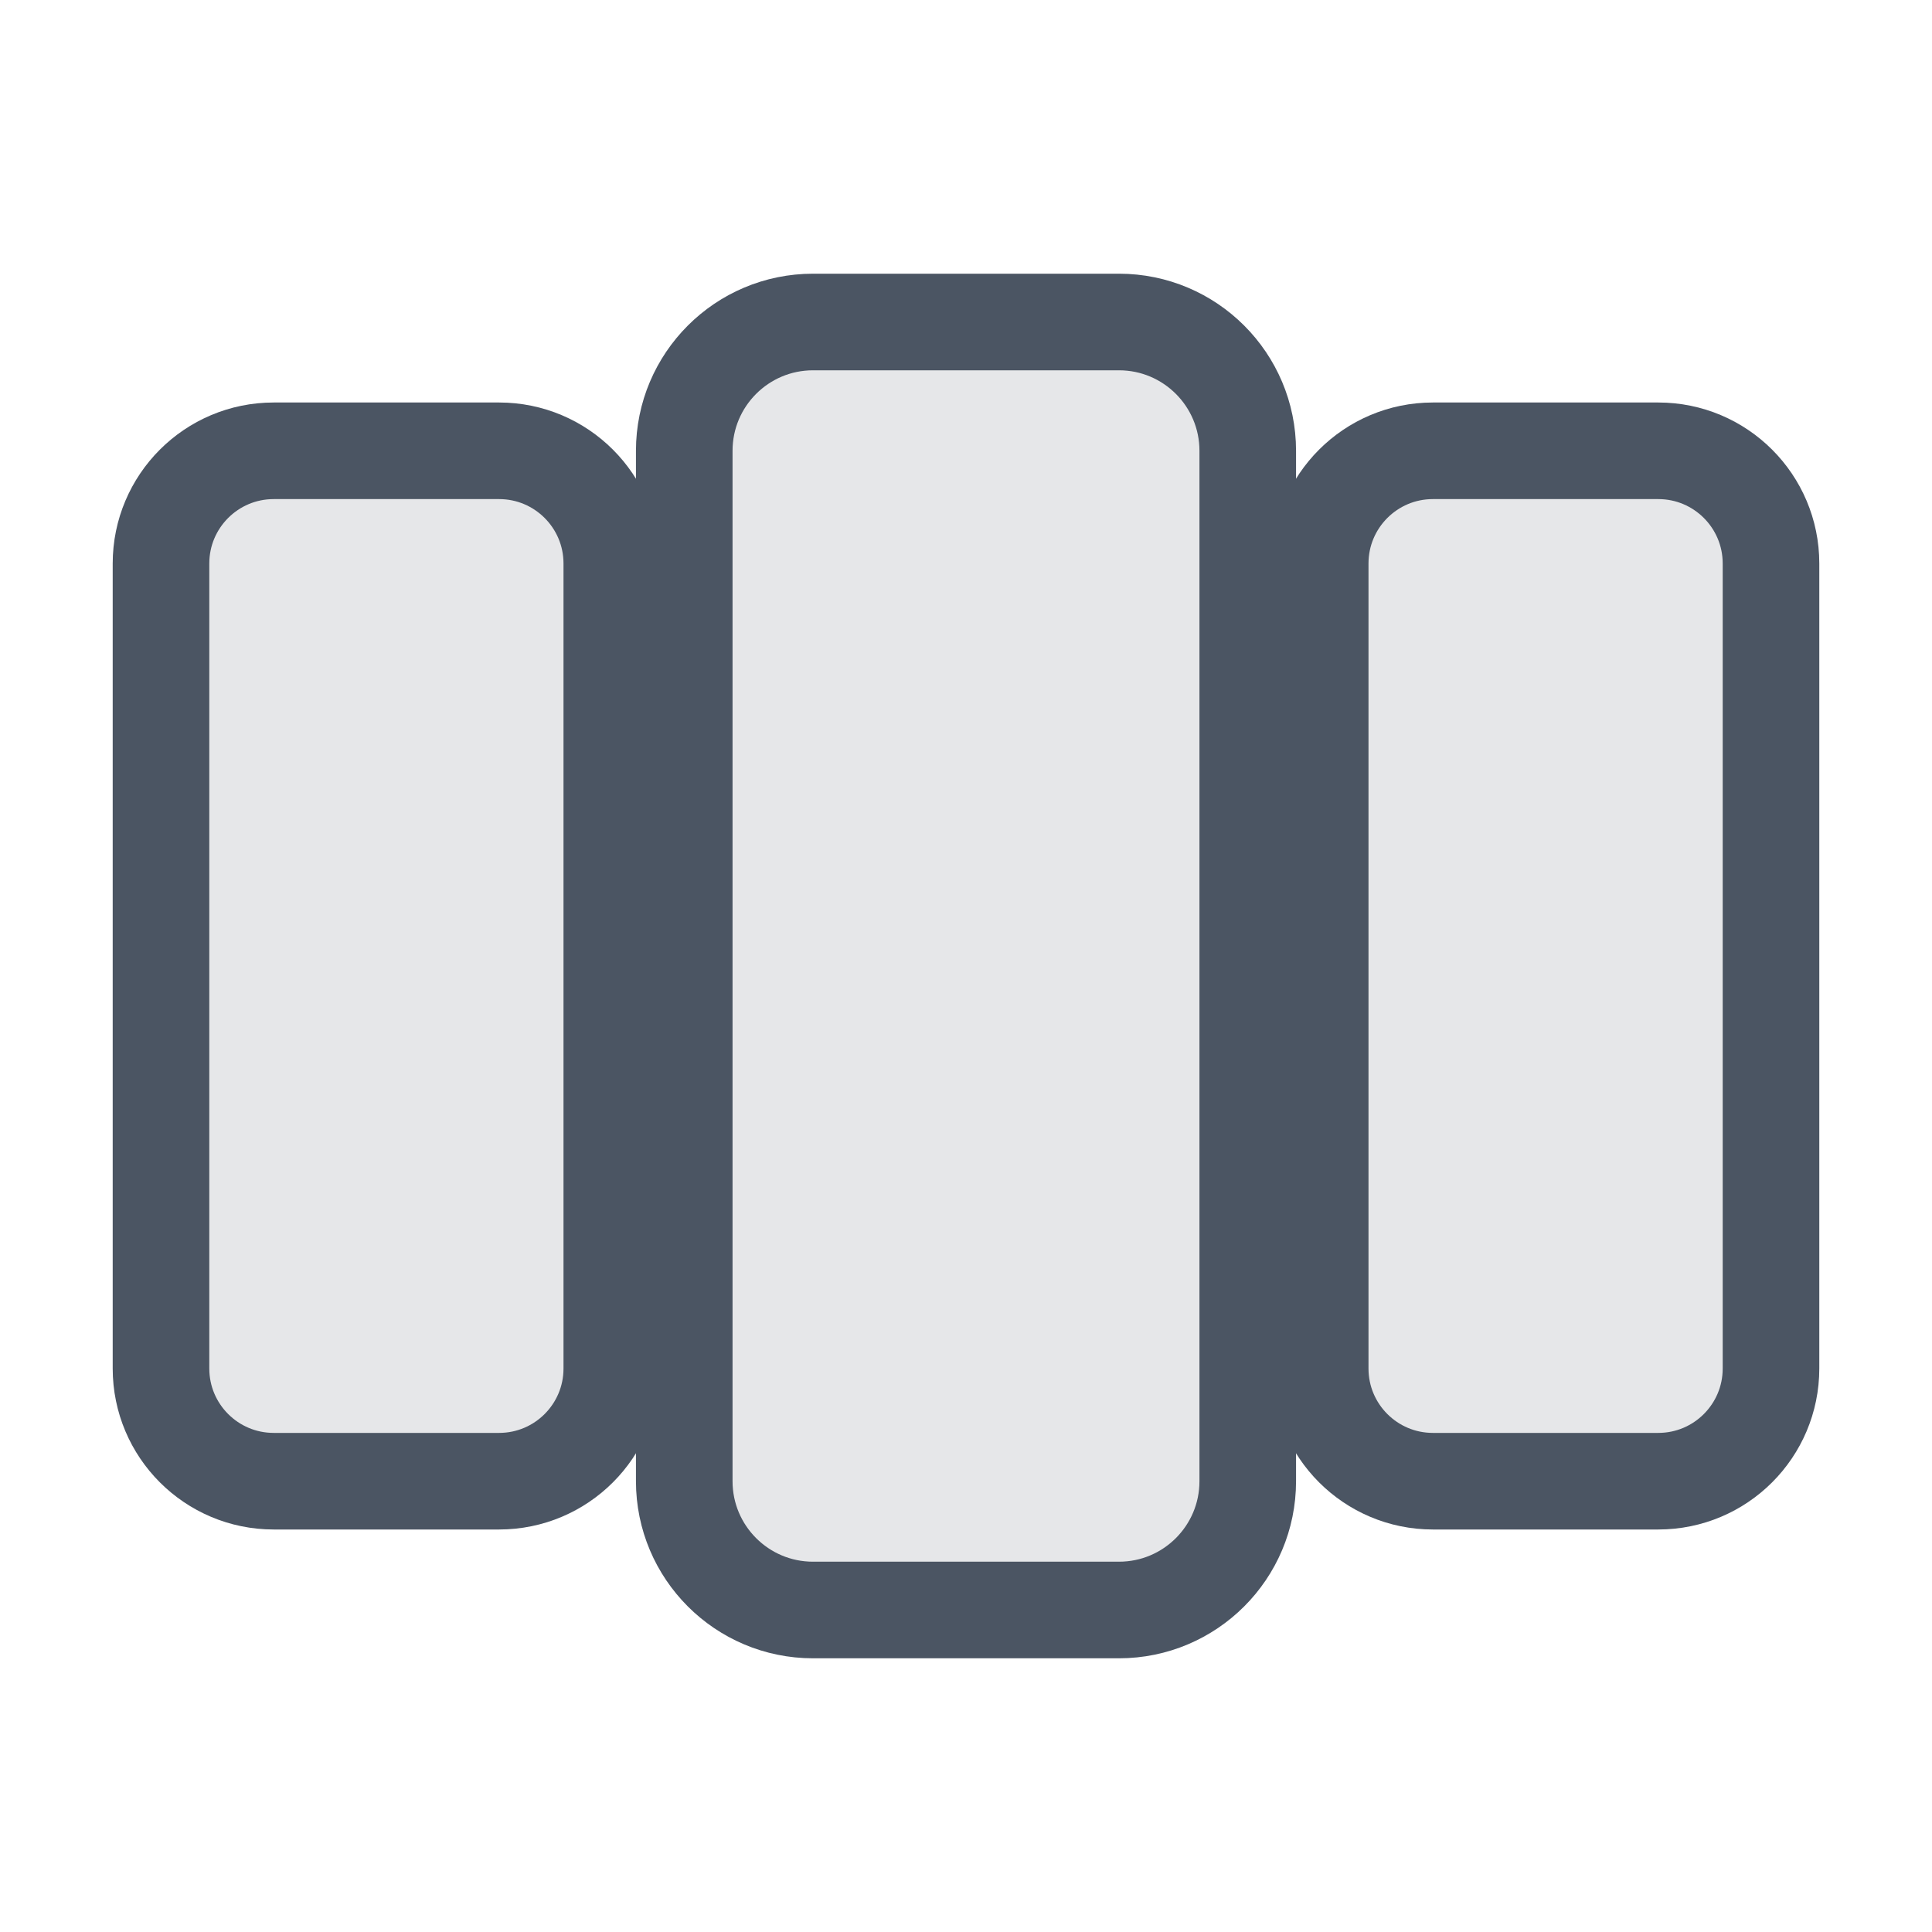
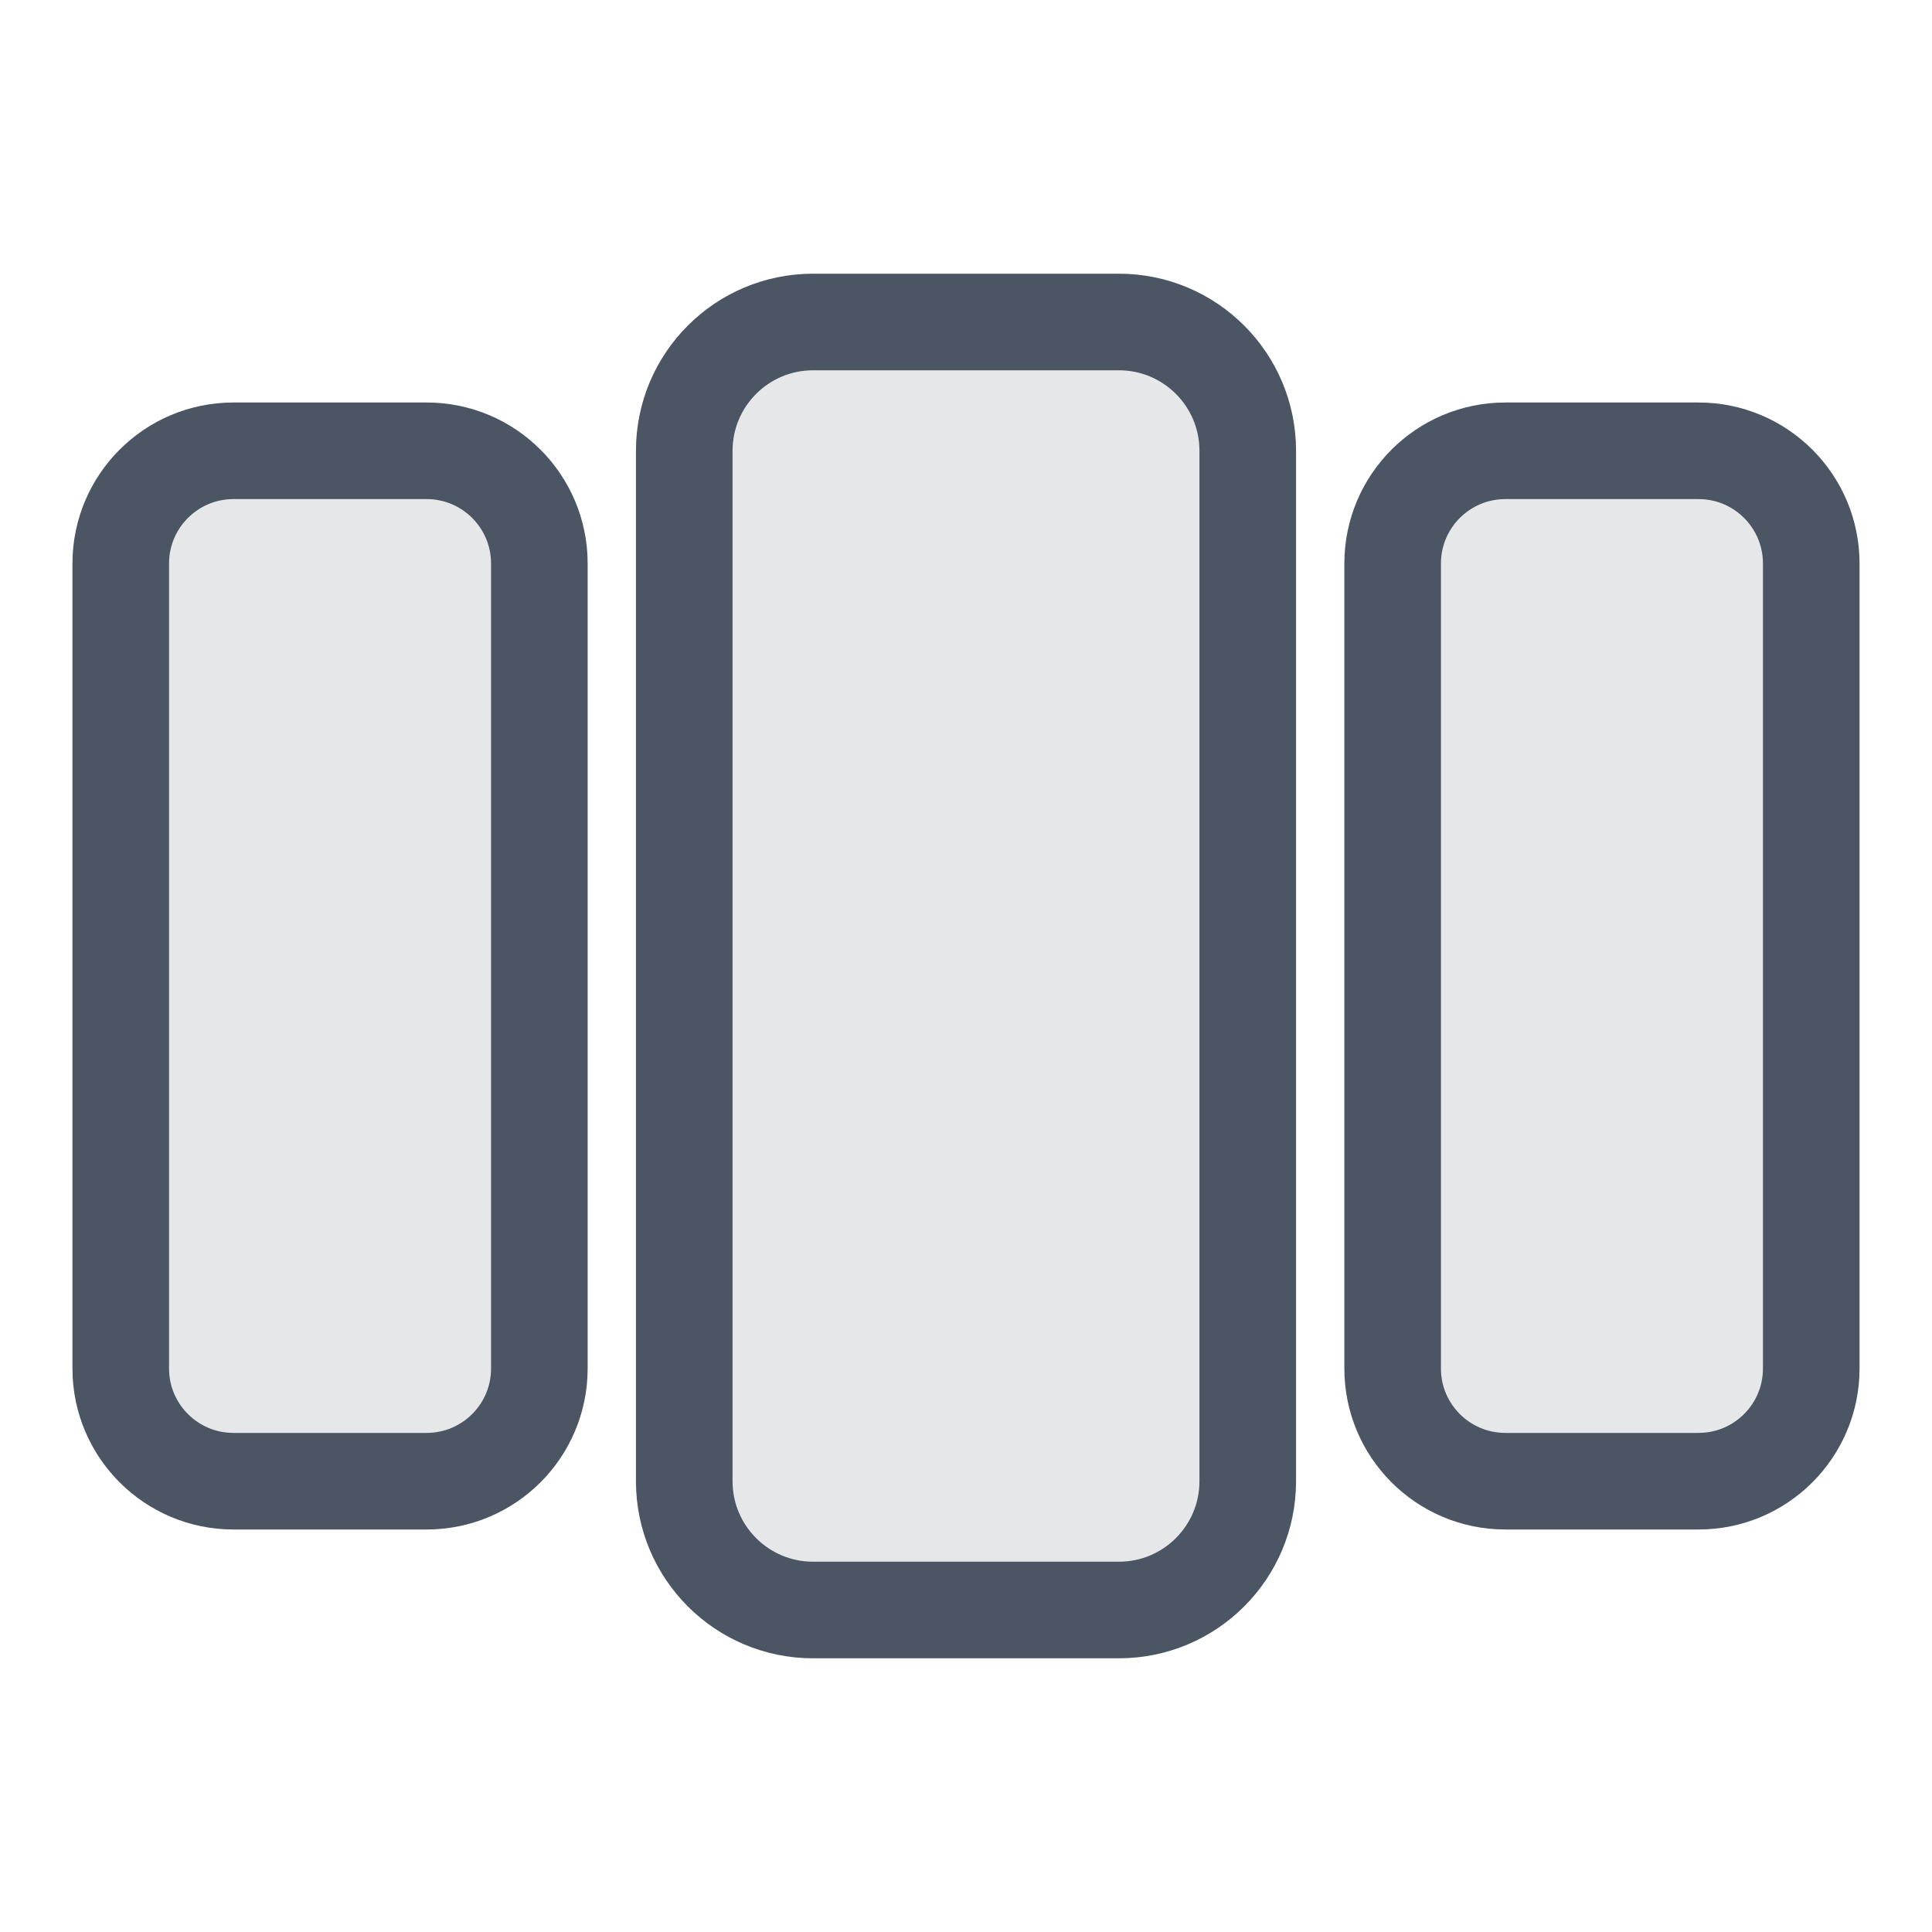
<svg xmlns="http://www.w3.org/2000/svg" viewBox="0 0 24 24" width="20" height="20">
-   <rect x="2" y="5.6" width="5.6" height="12.8" rx="1.4" fill="#4b5563" fill-opacity=".14" stroke="#4b5563" stroke-width="1.2" />
+   <rect x="1.5" y="5.6" width="5.2" height="12.8" rx="1.4" fill="#4b5563" fill-opacity=".14" stroke="#4b5563" stroke-width="1.2" />
  <rect x="8.5" y="4" width="7" height="16" rx="1.6" fill="#4b5563" fill-opacity=".14" stroke="#4b5563" stroke-width="1.2" />
-   <rect x="16.4" y="5.6" width="5.6" height="12.8" rx="1.4" fill="#4b5563" fill-opacity=".14" stroke="#4b5563" stroke-width="1.2" />
+   <rect x="17.3" y="5.6" width="5.2" height="12.8" rx="1.4" fill="#4b5563" fill-opacity=".14" stroke="#4b5563" stroke-width="1.2" />
</svg>
